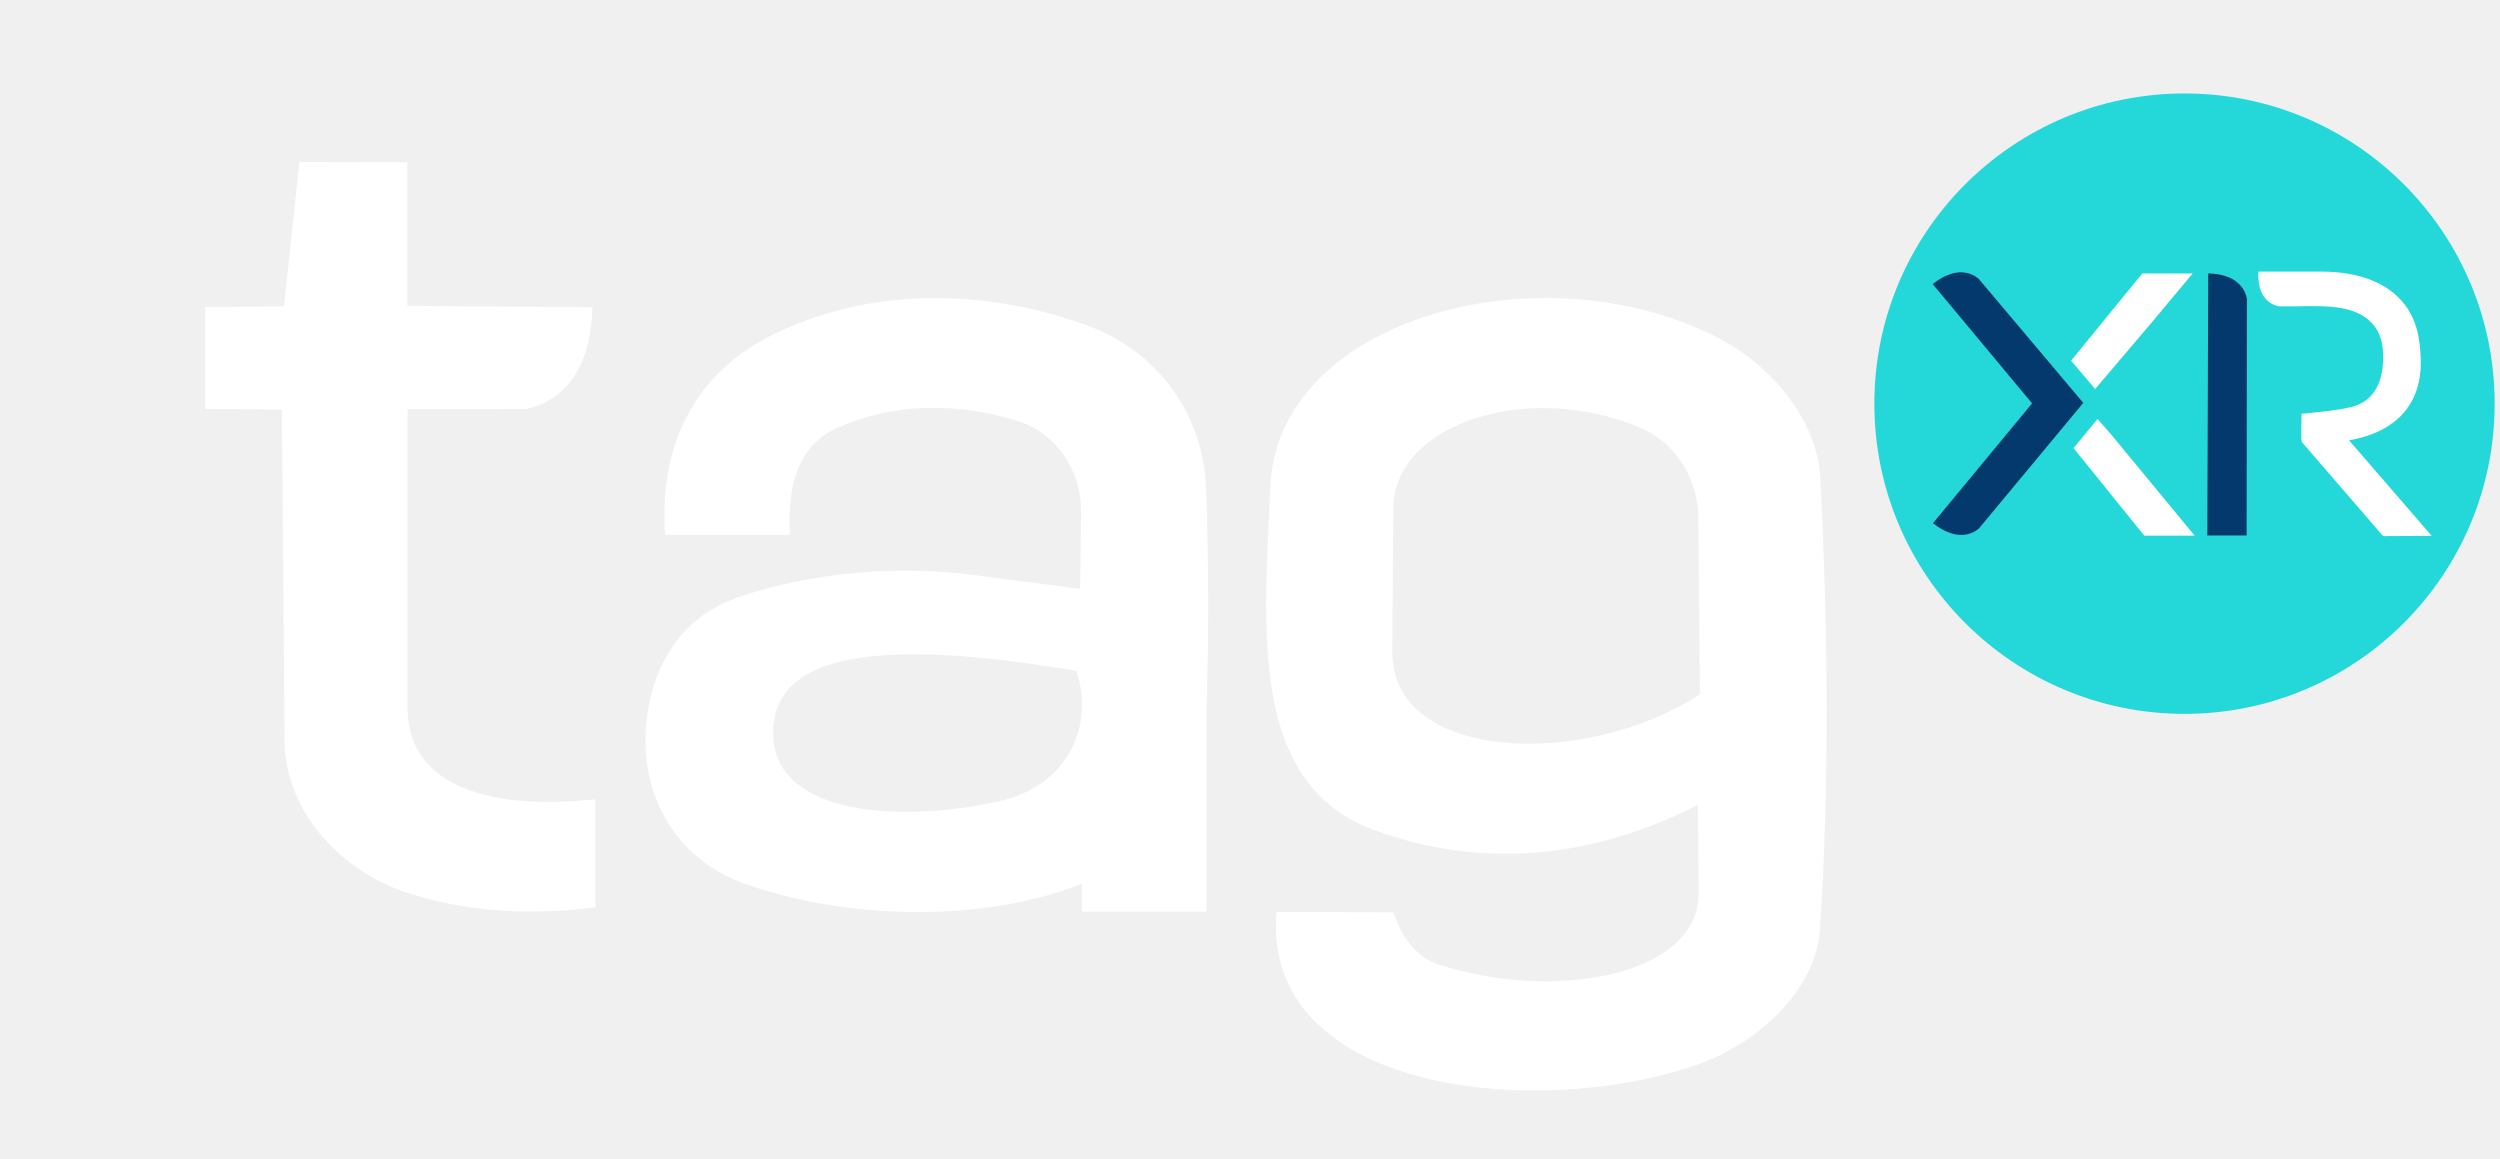
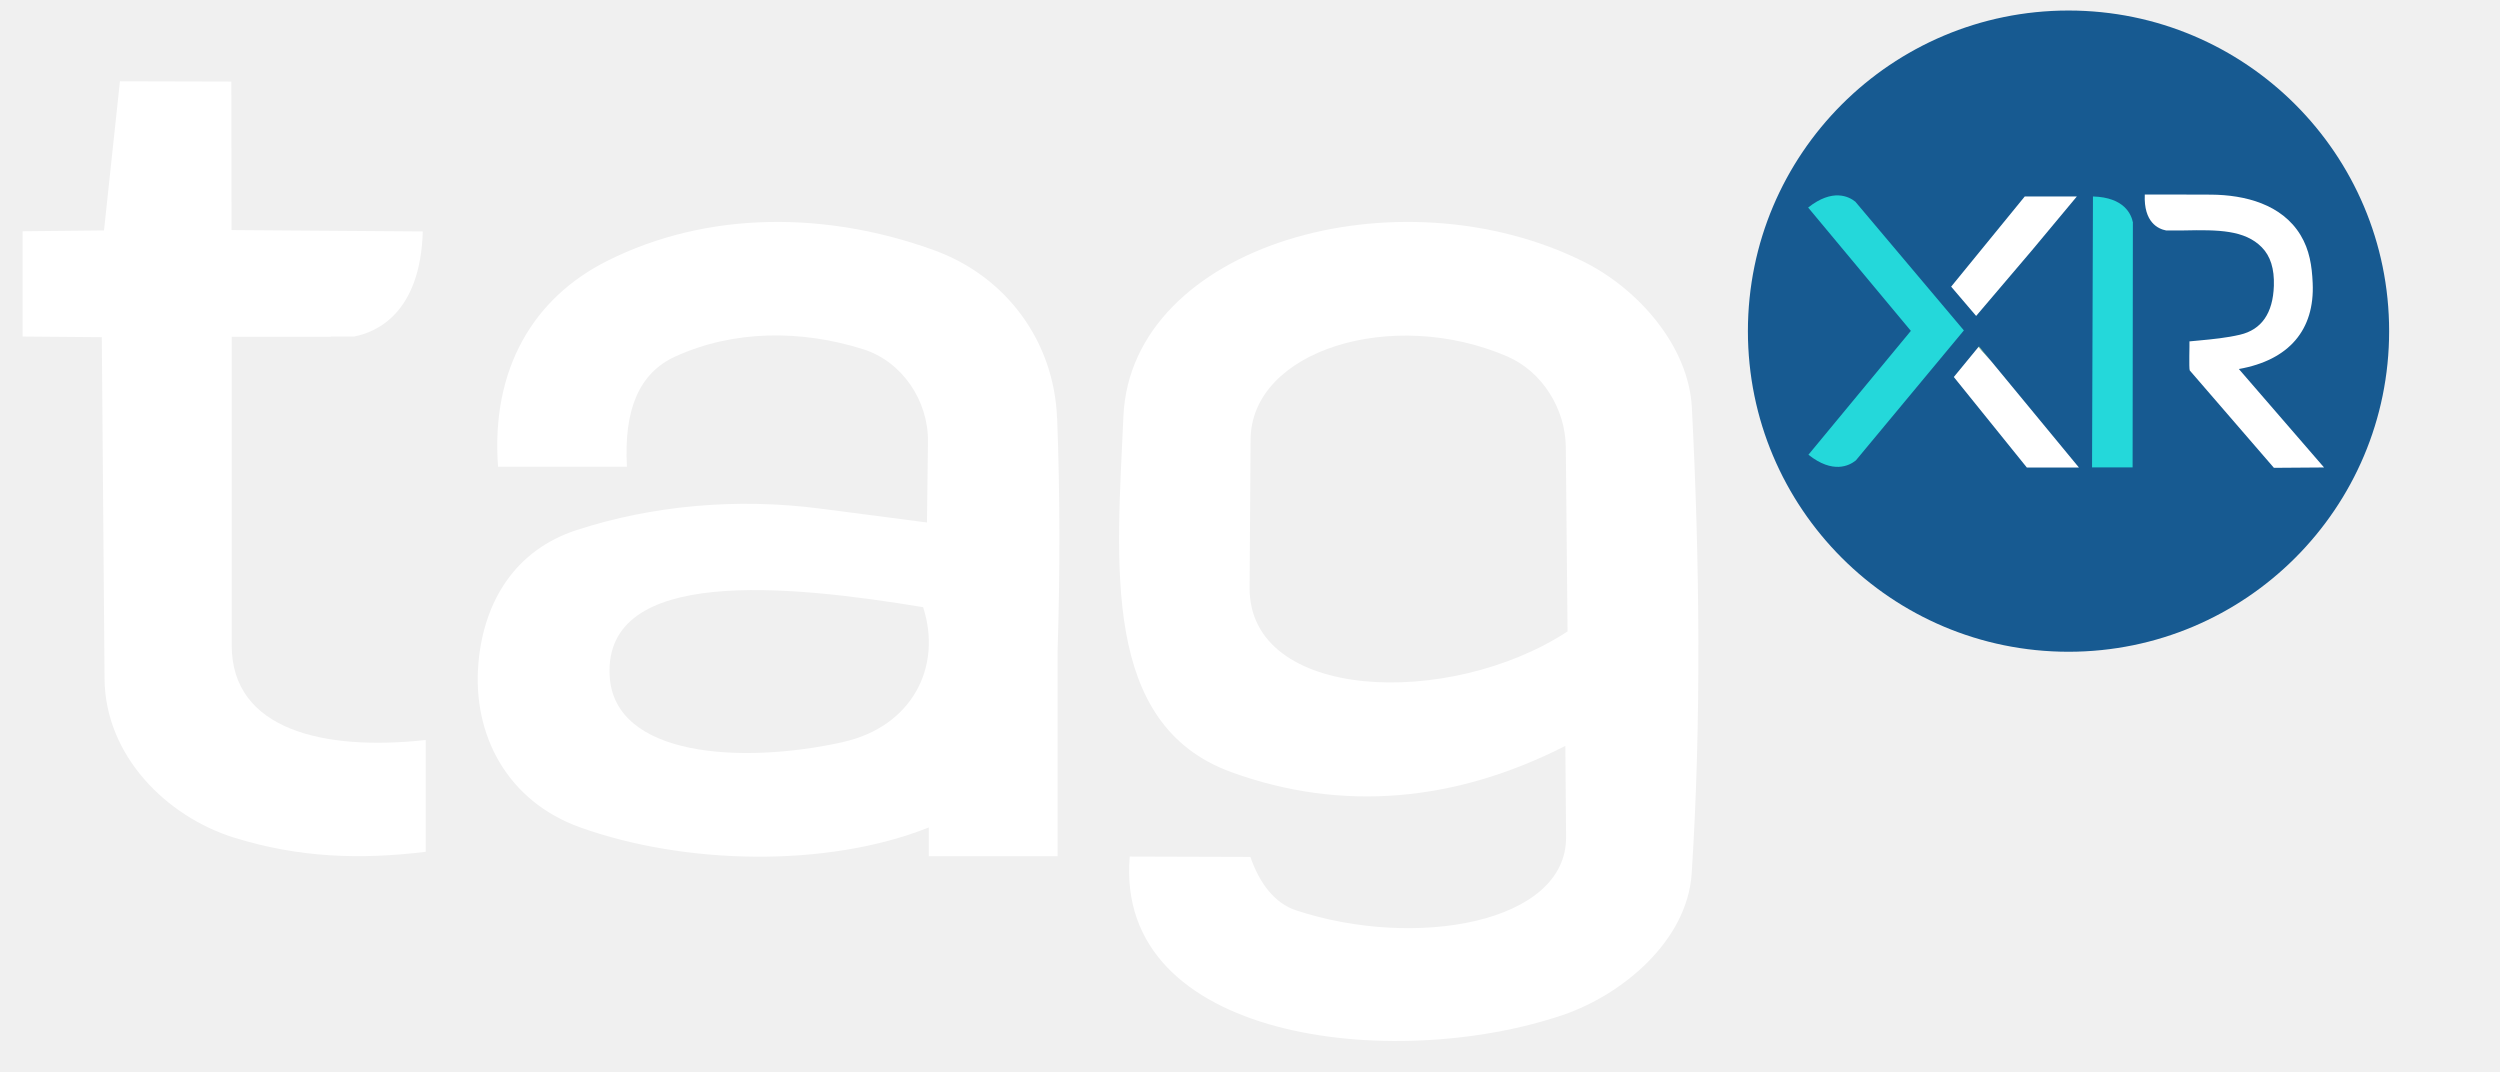
- <svg xmlns="http://www.w3.org/2000/svg" id="Layer_1" version="1.1" viewBox="0 0 252.5 117.01">
+ <svg xmlns="http://www.w3.org/2000/svg" id="Layer_1" version="1.1" viewBox="0 0 273.07 117.01">
  <defs>
    <style>
      .st0 {
-         fill: #03396c;
+         fill: #24d8da;
      }

      .st1 {
-         fill: #24d8da;
+         fill: #a5d287;
+       }
+ 
+       .st2 {
+         fill: #fff;
      }

      .st3 {
-         fill: #fff;
+         fill: #175a91;
      }
    </style>
  </defs>
  <g>
-     <path class="st3" d="M41.17,71.49v-30.16s9.67,0,9.67,0v-.03s2.28,0,2.28,0c2.18-.42,6.49-2.26,6.72-10.27l-18.69-.14-.02-14.51-10.89-.02-1.56,14.58-7.95.08v10.28s7.74.06,7.74.06l.27,33.39c.06,7.52,6.05,13.46,12.65,15.51,6.34,1.97,12.38,2.16,18.73,1.39v-10.92c-9.94,1.09-18.96-.97-18.96-9.24Z" />
-     <path class="st3" d="M145.18,97.37c11.57,3.83,26.46,1.29,26.38-7.2l-.07-8.88c-10.72,5.46-21.81,6.52-32.66,2.56-12.72-4.64-11.18-20.21-10.52-34.78.75-16.73,26.85-24.13,45.01-15.06,5.26,2.63,10.22,8.2,10.53,14.25.76,14.77.94,30.76-.02,45.5-.43,6.59-6.77,11.86-12.6,13.84-16.59,5.63-43.83,2.5-42.3-15.49l11.79.03c.85,2.49,2.32,4.52,4.47,5.23ZM171.69,70.11l-.17-18c-.04-3.74-2.3-7.38-5.71-8.85-11.25-4.87-25.03-.59-25.09,8.11l-.1,14.47c-.07,11.11,19.5,11.85,31.07,4.28Z" />
-     <path class="st3" d="M121.81,49.29c-.28-7.56-5.01-13.86-11.93-16.39-10.48-3.83-22.15-3.95-32.06,1.02-7.2,3.62-11.35,10.56-10.64,20.1h12.6c-.32-5.58,1.18-9.15,4.72-10.77,5.72-2.61,12.28-2.62,18.35-.71,3.82,1.2,6.39,5.04,6.34,9.05l-.1,7.88-10.45-1.36c-8.1-1.06-16.4-.31-23.78,2.1-5.97,1.95-9.05,6.92-9.59,12.96-.63,7.11,2.87,13.55,9.93,16.08,10.2,3.66,24.11,3.98,34.07.01v2.81h12.58v-20.09h0c.24-7.6.24-15.1-.04-22.69ZM100.89,80.93c-9.91,2.2-22.38,1.45-22.79-6.49-.56-10.7,17.42-8.87,30.62-6.69,1.91,5.87-1.13,11.7-7.83,13.18Z" />
+     <path class="st2" d="M25.31,70.51v-33.72s10.81,0,10.81,0v-.03s2.55,0,2.55,0c2.44-.47,7.25-2.53,7.51-11.48l-20.89-.15-.02-16.22-12.17-.03-1.74,16.29-8.89.09v11.5s8.65.07,8.65.07l.3,37.32c.07,8.4,6.77,15.04,14.14,17.34,7.09,2.21,13.84,2.42,20.94,1.55v-12.21c-11.12,1.22-21.19-1.09-21.19-10.33Z" />
+     <path class="st2" d="M141.58,99.44c12.93,4.28,29.58,1.44,29.48-8.05l-.08-9.92c-11.98,6.11-24.38,7.28-36.51,2.86-14.21-5.19-12.49-22.59-11.76-38.88.84-18.7,30.02-26.98,50.32-16.84,5.88,2.94,11.43,9.17,11.77,15.93.85,16.51,1.05,34.38-.02,50.86-.48,7.37-7.57,13.26-14.09,15.47-18.55,6.29-49,2.79-47.29-17.31l13.18.04c.95,2.78,2.59,5.05,5,5.84ZM171.22,68.97l-.19-20.13c-.04-4.18-2.57-8.25-6.38-9.9-12.57-5.44-27.98-.66-28.05,9.06l-.11,16.18c-.08,12.42,21.8,13.24,34.73,4.79Z" />
+     <path class="st2" d="M115.46,45.69c-.31-8.45-5.6-15.49-13.33-18.32-11.71-4.28-24.77-4.42-35.83,1.14-8.04,4.04-12.69,11.81-11.9,22.47h14.08c-.35-6.23,1.32-10.23,5.28-12.04,6.39-2.91,13.73-2.93,20.51-.8,4.27,1.34,7.15,5.63,7.09,10.12l-.11,8.81-11.69-1.52c-9.05-1.18-18.33-.34-26.58,2.35-6.67,2.17-10.12,7.73-10.72,14.49-.7,7.95,3.21,15.15,11.1,17.98,11.4,4.09,26.95,4.45,38.09.01v3.14h14.07v-22.46h0c.27-8.49.27-16.88-.05-25.37ZM92.07,81.06c-11.08,2.45-25.02,1.62-25.48-7.26-.62-11.96,19.47-9.92,34.24-7.48,2.13,6.57-1.26,13.07-8.76,14.73Z" />
  </g>
-   <path class="st1" d="M251.96,40.77c0,17.3-14.02,31.33-31.32,31.33s-31.33-14.02-31.33-31.33,14.03-31.33,31.33-31.33,31.32,14.02,31.32,31.33Z" />
+   <path class="st3" d="M260.96,36.17c0,19.34-15.68,35.02-35.02,35.02s-35.02-15.68-35.02-35.02S206.6,1.15,225.94,1.15s35.02,15.68,35.02,35.02Z" />
  <g>
-     <polygon class="st3" points="217.07 32.87 221.46 27.62 216.37 27.62 209.18 36.43 211.61 39.29 217.07 32.87" />
-     <polygon class="st3" points="221.66 54.1 213.09 43.72 213.09 43.72 211.85 42.32 209.43 45.26 216.57 54.1 221.66 54.1" />
+     <polygon class="st2" points="221.95 27.34 226.85 21.46 221.16 21.46 213.12 31.31 215.85 34.51 221.95 27.34" />
+     <polygon class="st2" points="227.08 51.07 217.5 39.46 217.5 39.46 216.11 37.89 213.41 41.18 221.39 51.07 227.08 51.07" />
  </g>
-   <path class="st0" d="M199.83,28.14c-.66-.53-2.24-1.34-4.63.55l10.04,12.05-10.01,12.1c2.39,1.89,3.98,1.09,4.63.55l10.55-12.7-10.58-12.55Z" />
-   <path class="st0" d="M226.94,30.17c-.16-.83-.86-2.47-3.91-2.56l-.09,26.47h3.97s.03-23.91.03-23.91Z" />
-   <path class="st3" d="M237.27,44.47c4.92-.87,7.43-3.83,7.22-8.4-.08-1.66-.31-3.24-1.19-4.69-1.83-3.01-5.42-3.92-8.72-3.95-1.02,0-2.05,0-3.07,0h0s-3.42,0-3.42,0c-.11,2.73,1.33,3.36,2.07,3.51h.97s.8,0,.8,0c3.36-.08,5.92-.04,7.58,1.64.86.87,1.24,2.1,1.19,3.77-.09,2.68-1.21,4.29-3.31,4.78-1.3.3-2.65.43-4.09.58-.25.02-.51.05-.77.08h-.08s0,.09,0,.09c.02.19-.07,2.5.03,2.76l8.19,9.48.03.03,4.9-.03-8.33-9.63Z" />
+   <polygon class="st1" points="216.11 37.89 217.5 39.46 217.5 39.46 216.16 37.84 216.11 37.89" />
+   <path class="st0" d="M202.68,22.05c-.73-.6-2.51-1.49-5.18.62l11.22,13.47-11.19,13.53c2.67,2.11,4.45,1.21,5.18.62l11.8-14.2-11.83-14.03Z" />
+   <path class="st0" d="M232.98,24.32c-.18-.93-.96-2.76-4.37-2.86l-.1,29.59h4.43s.03-26.73.03-26.73Z" />
+   <path class="st2" d="M244.53,40.31c5.5-.97,8.31-4.28,8.08-9.39-.08-1.86-.34-3.62-1.33-5.25-2.04-3.36-6.06-4.38-9.75-4.41-1.14-.01-2.29,0-3.43-.01h0s-3.83,0-3.83,0c-.13,3.05,1.48,3.76,2.32,3.92h1.08s.89,0,.89,0c3.75-.08,6.62-.05,8.48,1.83.96.97,1.39,2.35,1.33,4.22-.1,3-1.35,4.79-3.7,5.34-1.45.34-2.96.49-4.57.64-.28.03-.57.06-.86.08h-.09s0,.1,0,.1c.02.22-.07,2.8.03,3.08l9.16,10.6.03.04,5.48-.04-9.31-10.76Z" />
</svg>
